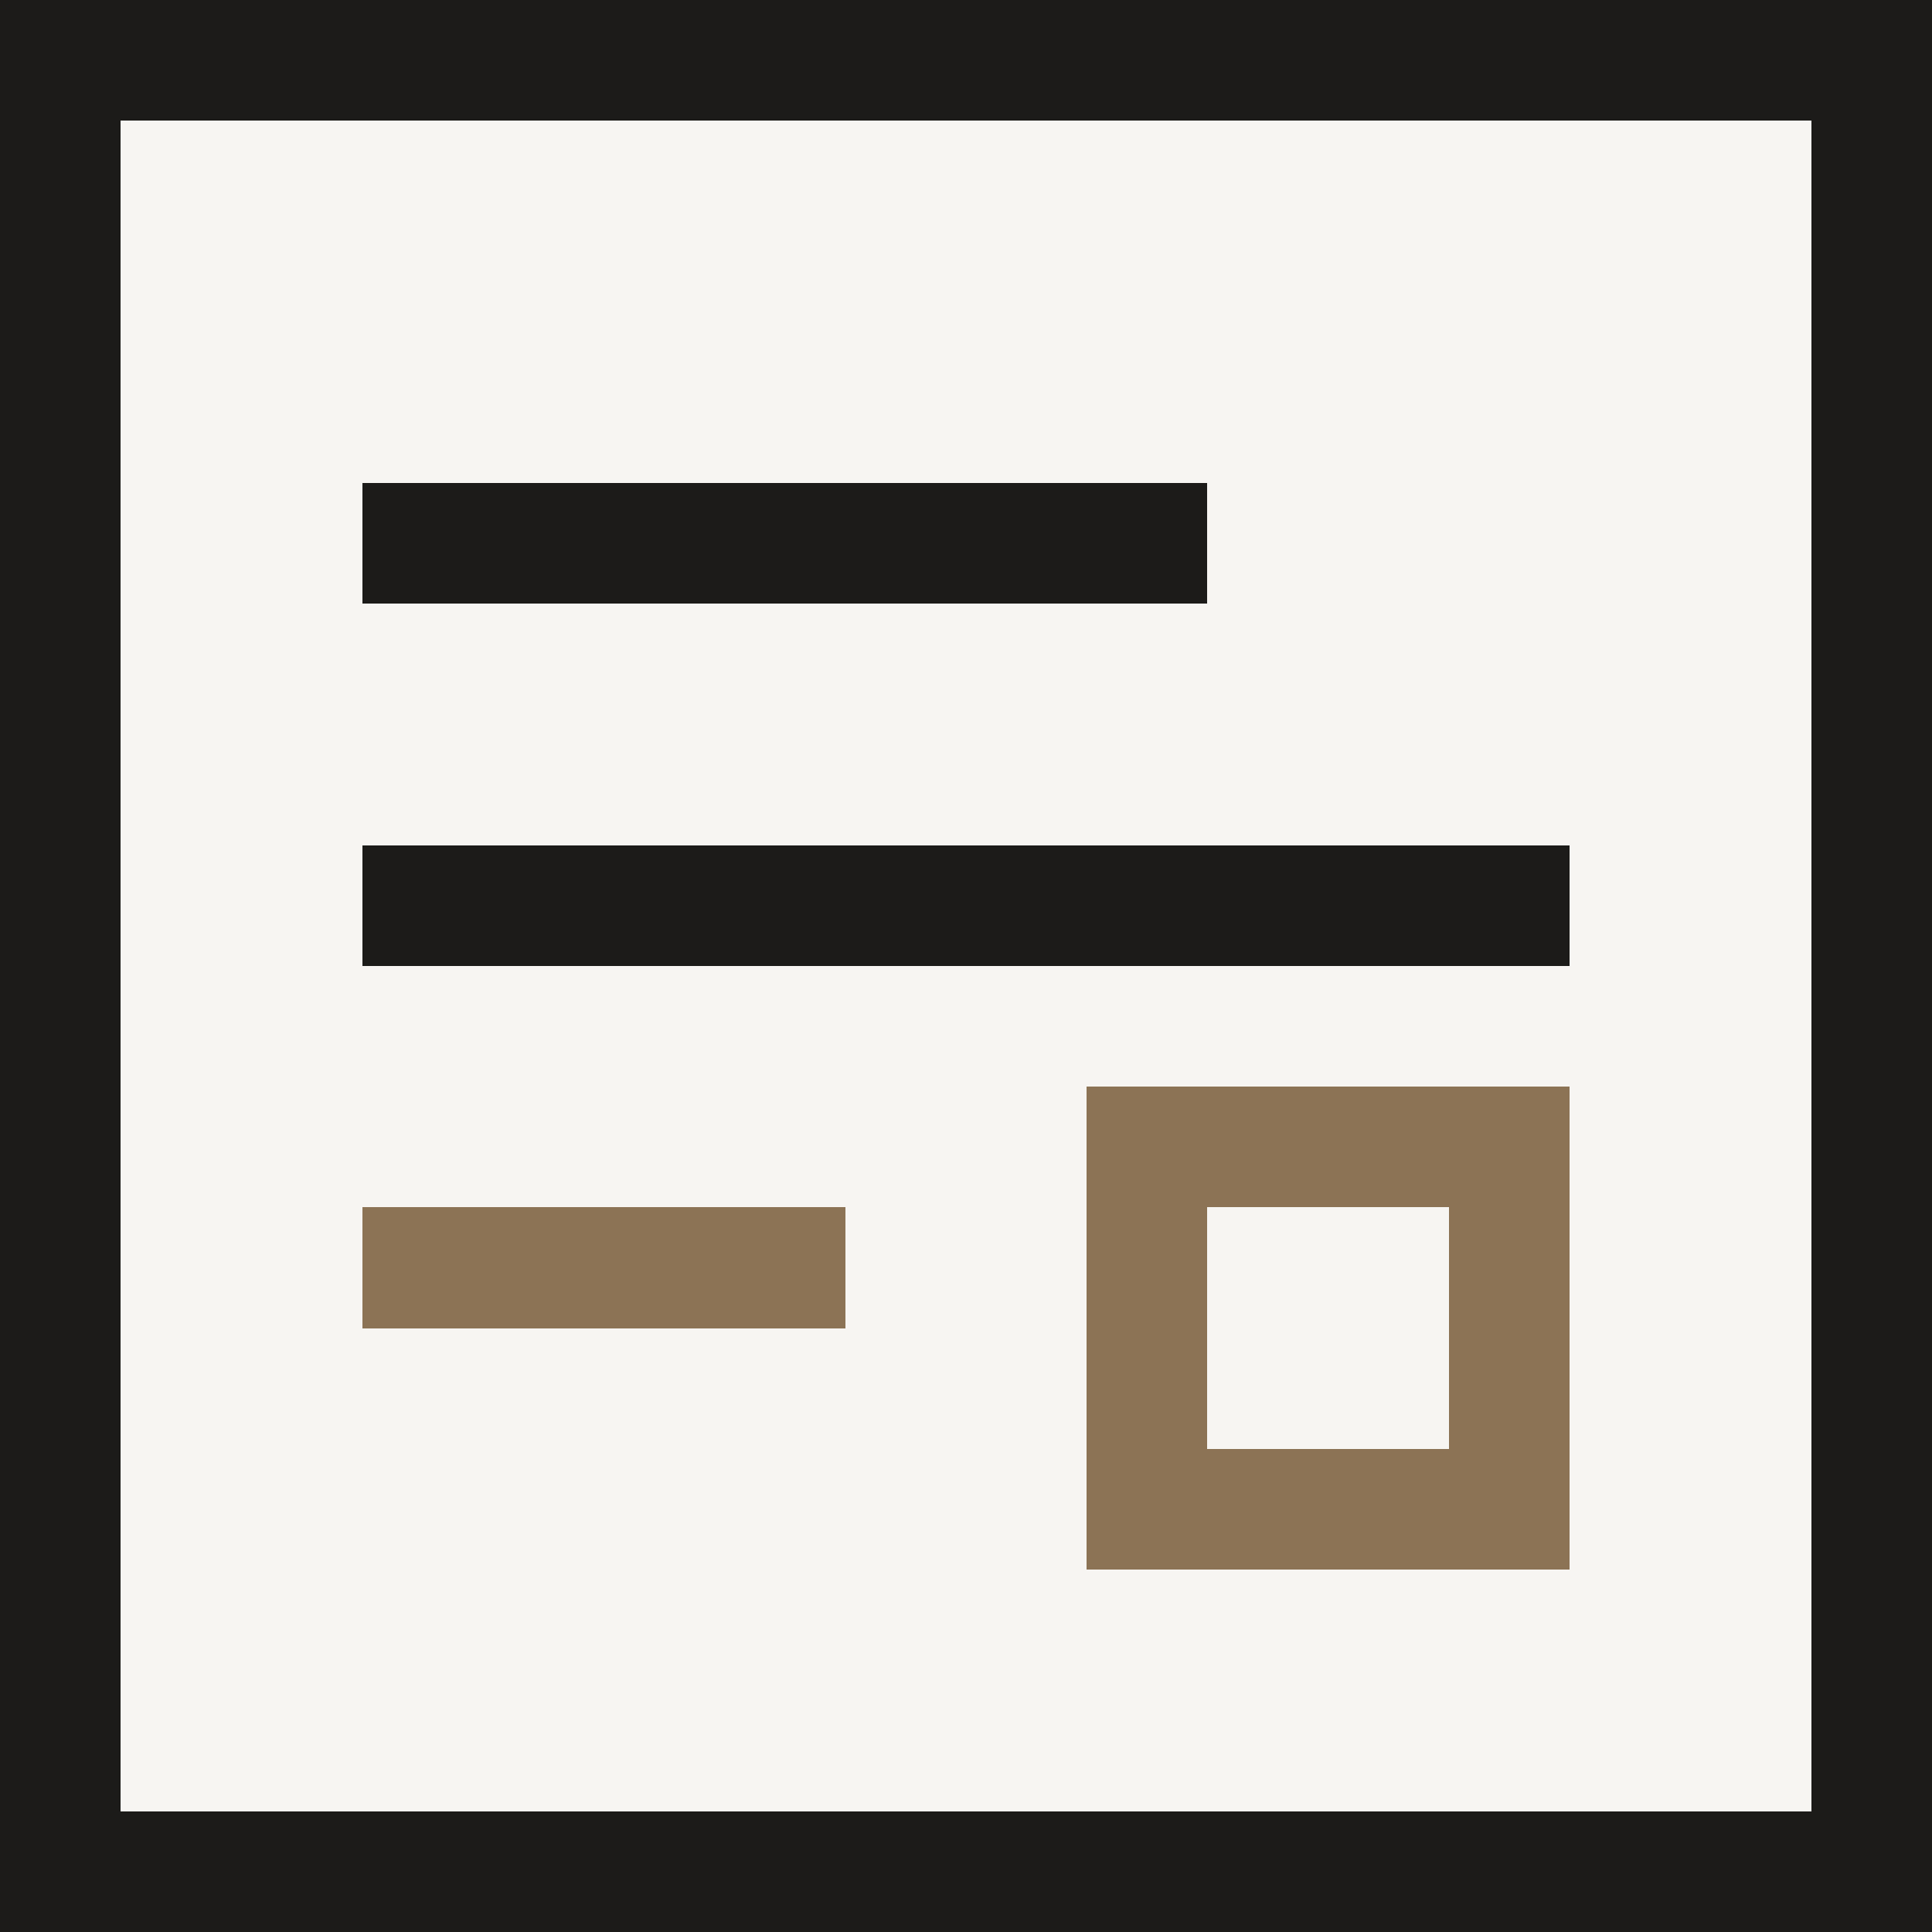
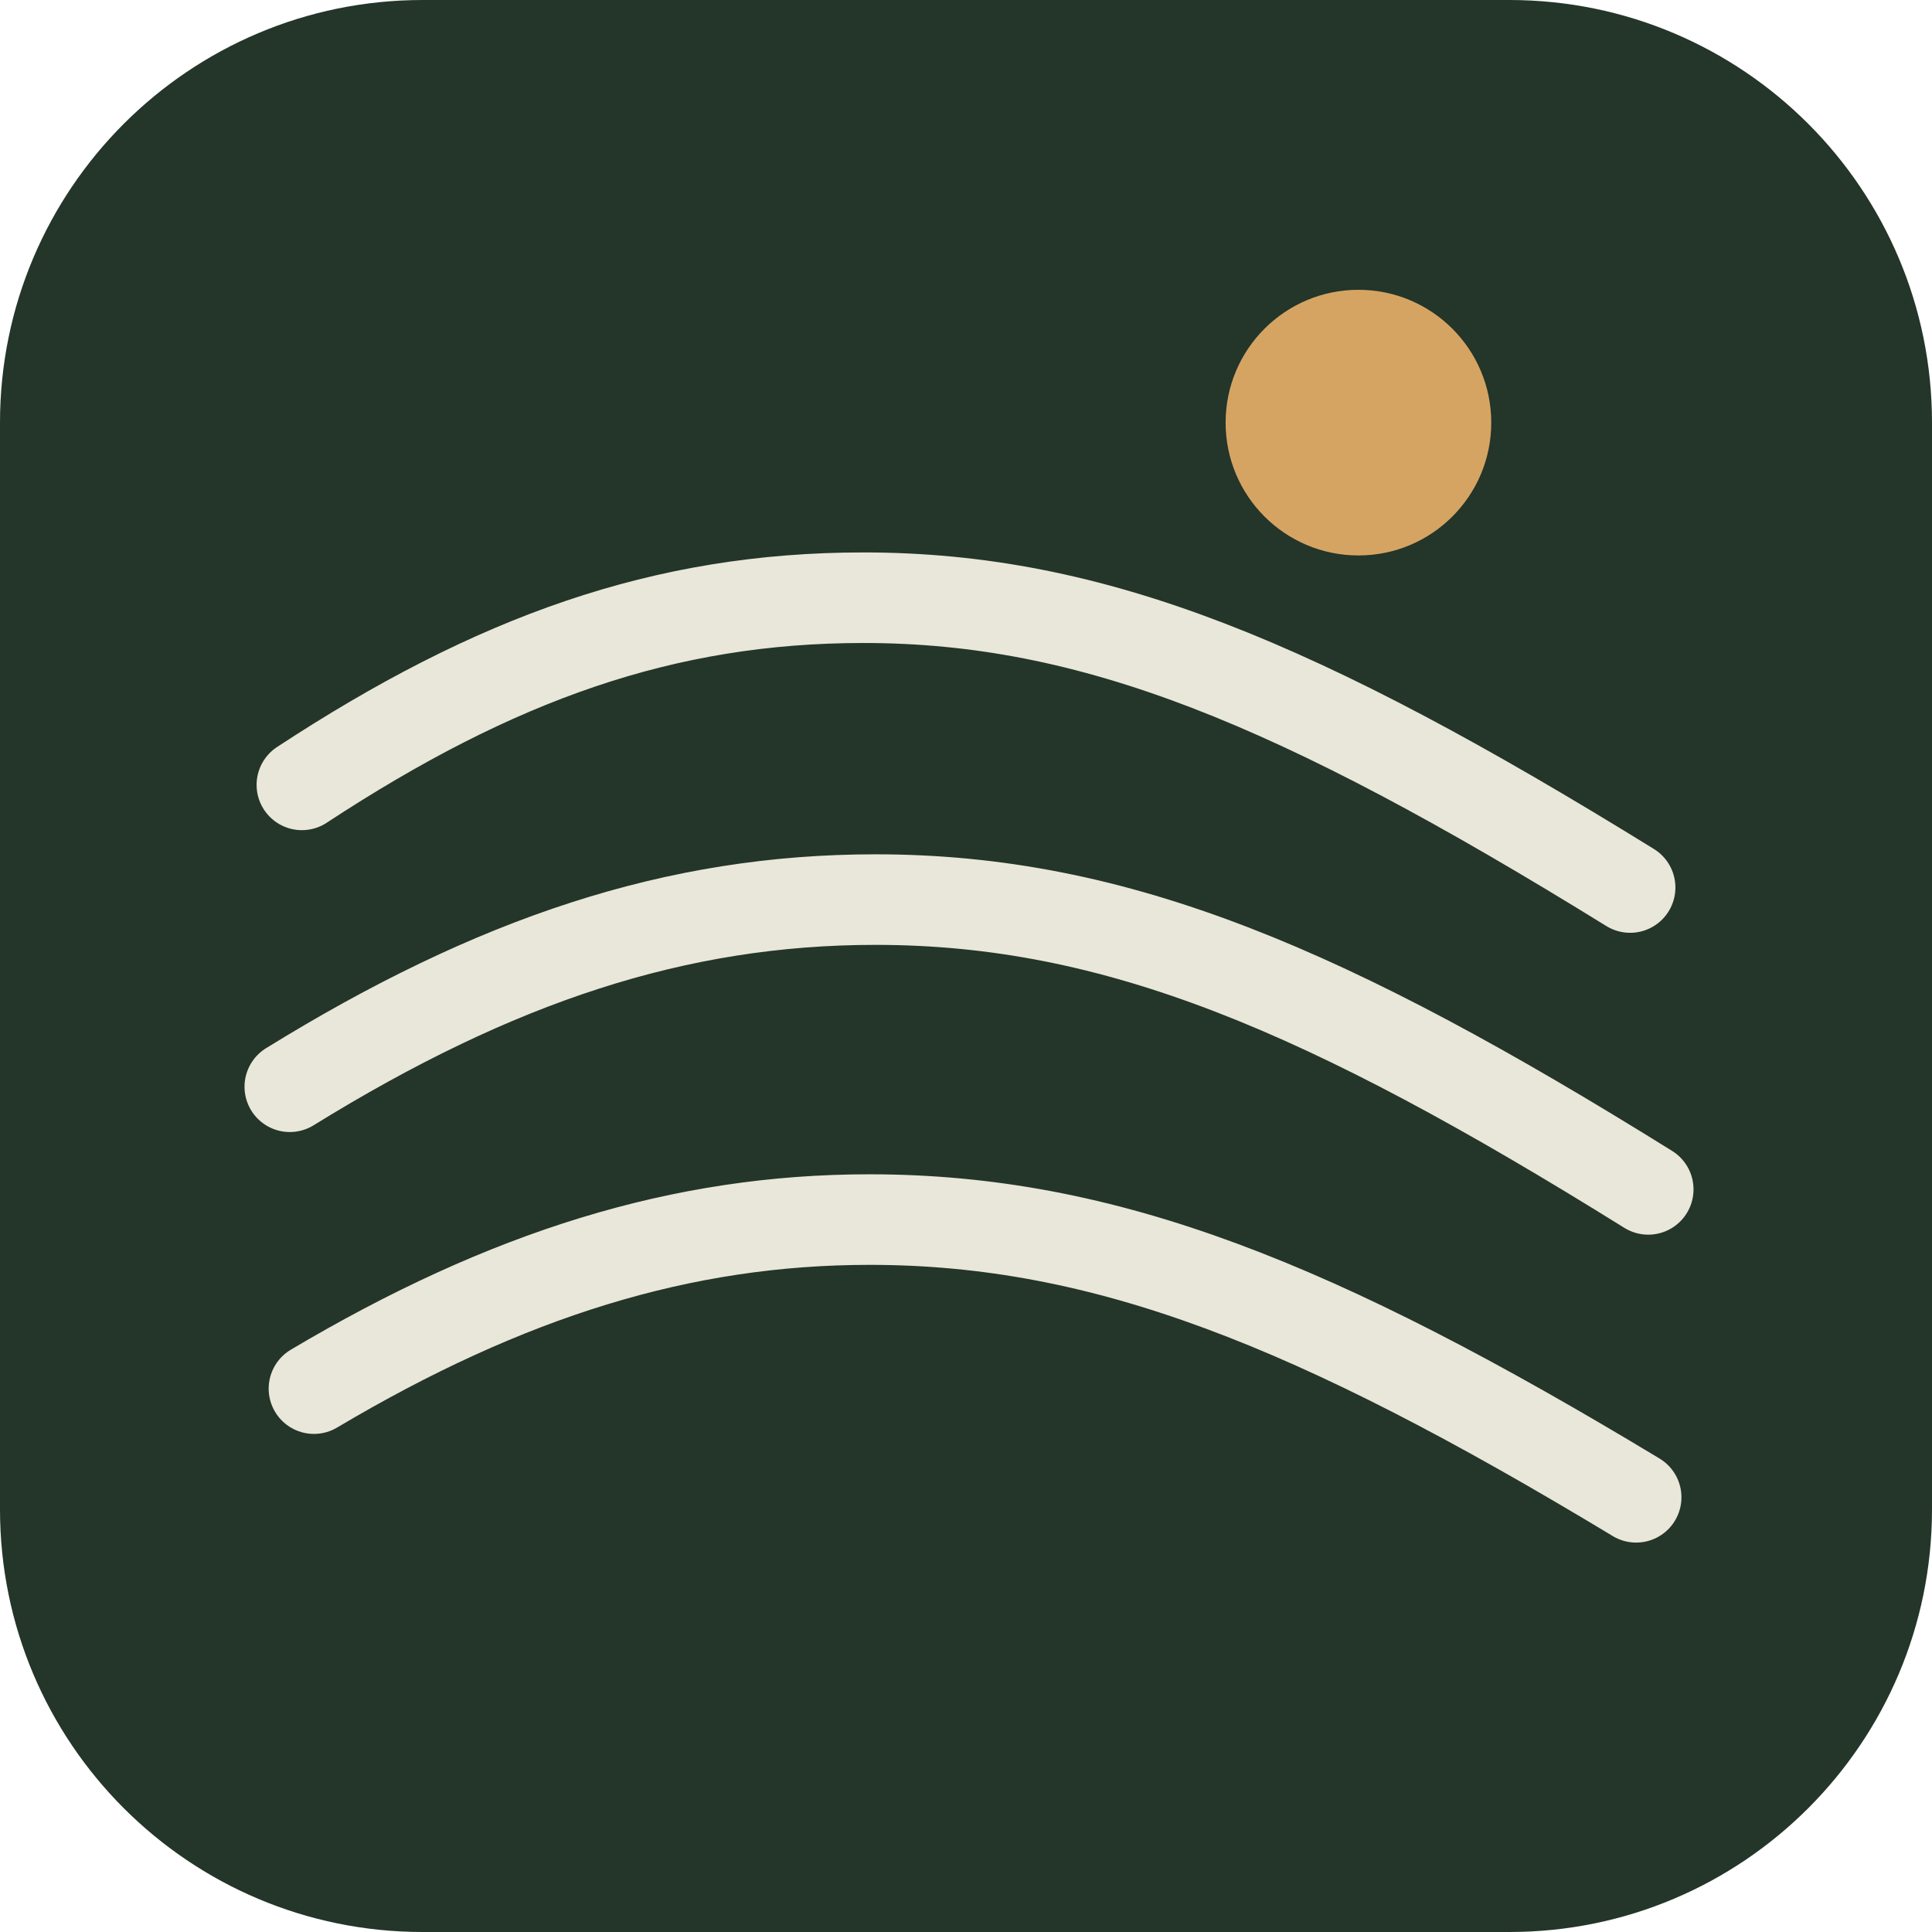
- <svg xmlns="http://www.w3.org/2000/svg" viewBox="0 0 16 16" shape-rendering="crispEdges" role="img" aria-label="Farm Ontology">
-   <rect width="16" height="16" fill="#1c1b19" />
-   <rect x="1" y="1" width="14" height="14" fill="#f7f5f2" />
-   <rect x="3" y="4" width="7" height="1" fill="#1c1b19" />
-   <rect x="3" y="7" width="10" height="1" fill="#1c1b19" />
-   <rect x="3" y="10" width="4" height="1" fill="#8c7355" />
-   <rect x="9" y="9" width="4" height="4" fill="#8c7355" />
-   <rect x="10" y="10" width="2" height="2" fill="#f7f5f2" />
+ <svg xmlns="http://www.w3.org/2000/svg" viewBox="0 0 32 32" fill="none">
+   <rect width="32" height="32" rx="7" fill="#24352A" />
+   <path d="M5 13c3.2-2.1 6-3.1 9.3-3.1 3.8 0 7.2 1.4 12.7 4.8M4.8 18c3.4-2.1 6.4-3.1 9.7-3.1 4 0 7.5 1.5 12.8 4.8M5.2 23c3.2-1.9 6.1-2.8 9.2-2.8 3.9 0 7.4 1.4 12.7 4.6" stroke="#E9E7D9" stroke-width="1.5" stroke-linecap="round" />
+   <circle cx="22.5" cy="7" r="2.2" fill="#D6A462" />
</svg>
